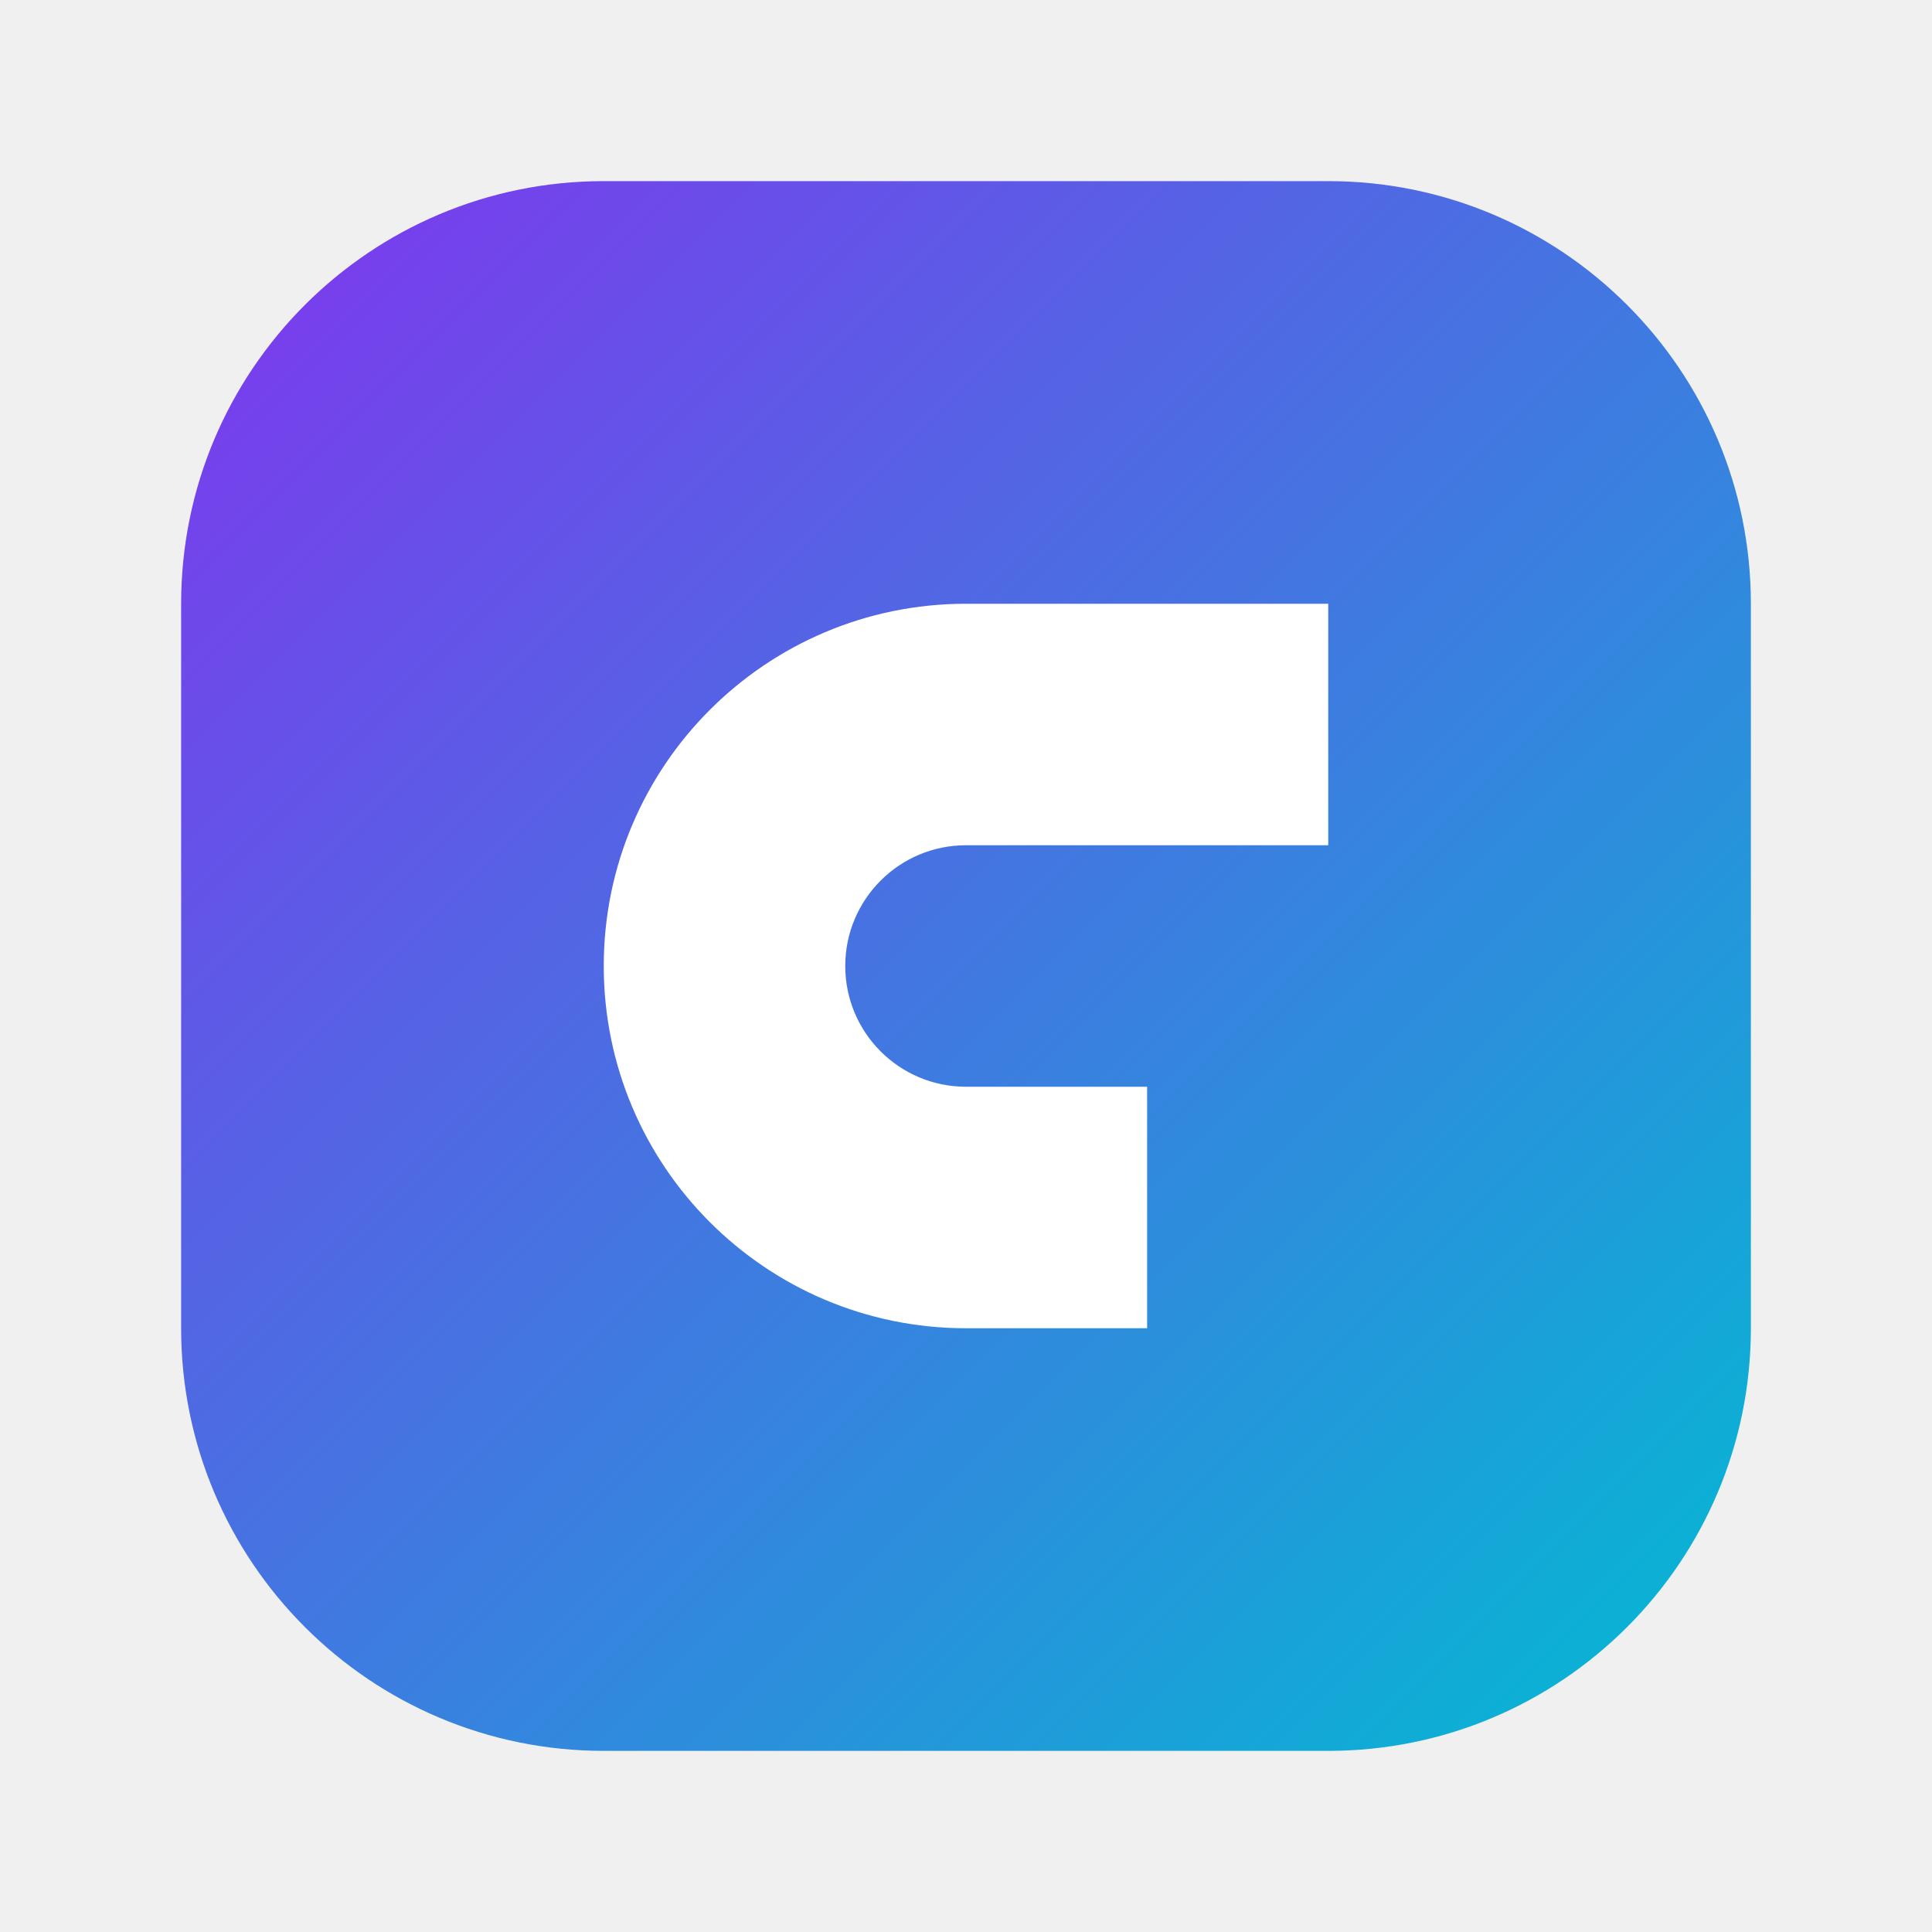
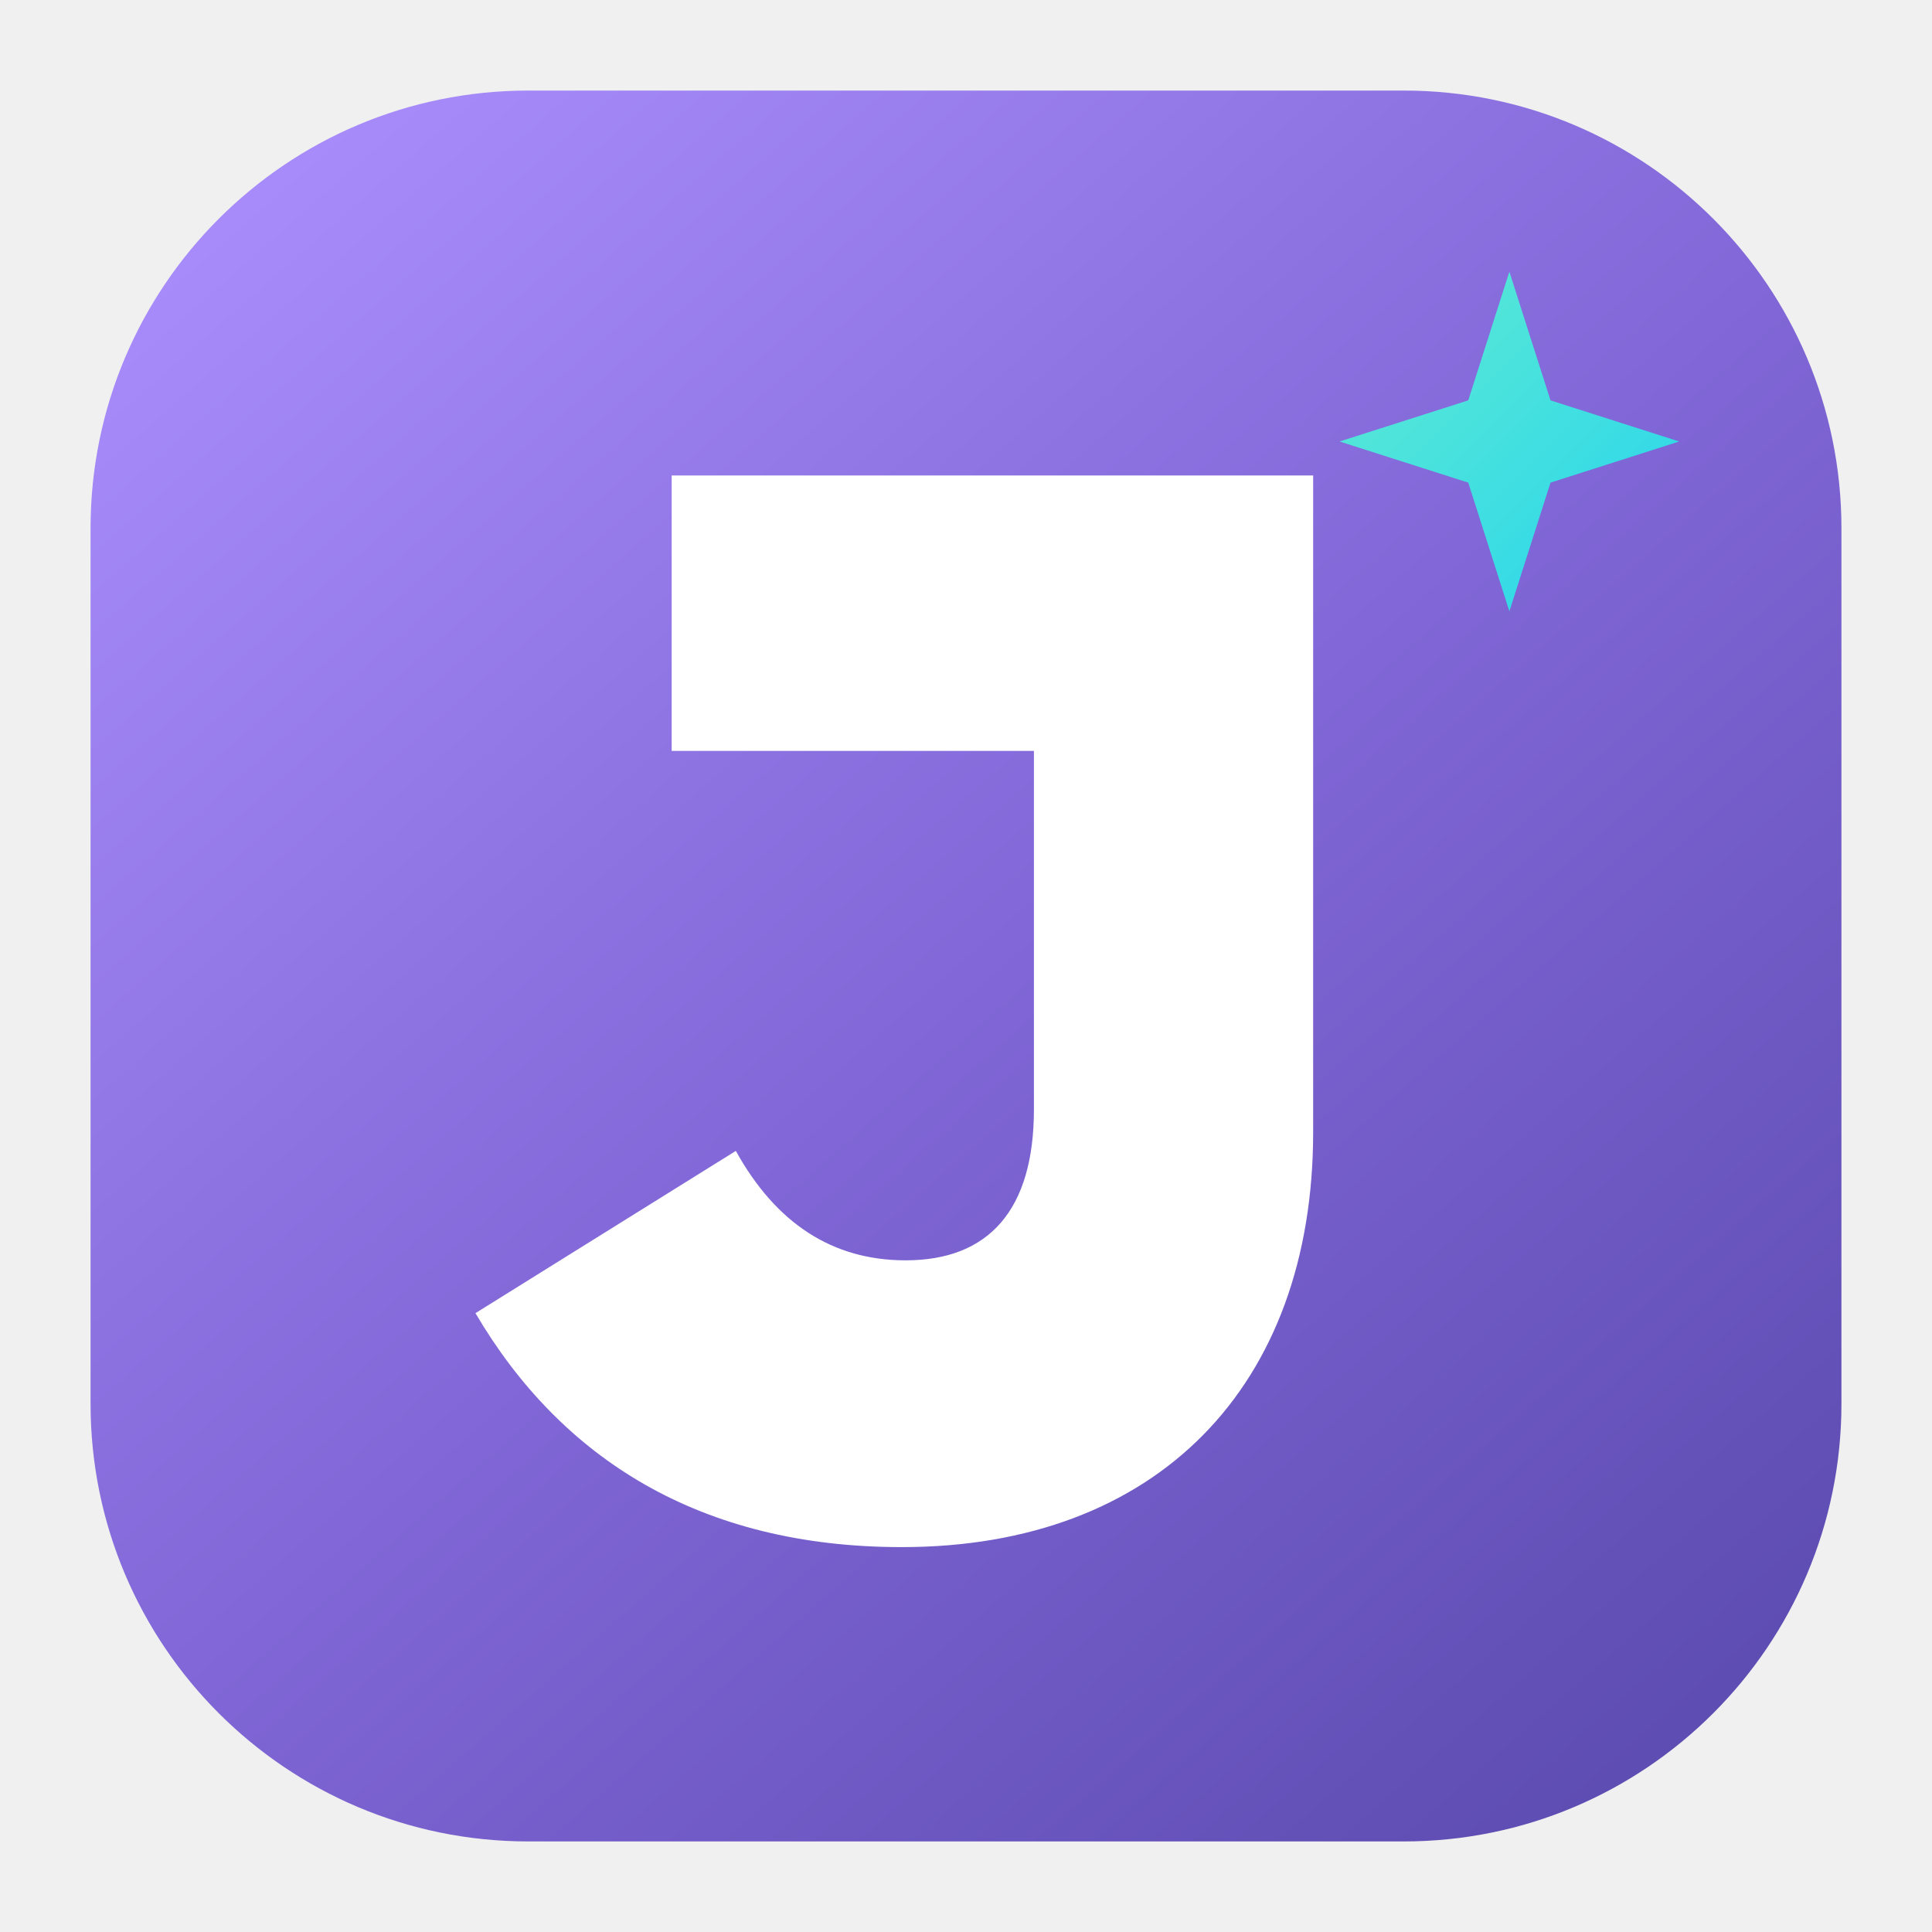
- <svg xmlns="http://www.w3.org/2000/svg" viewBox="0 0 64 64" fill="none">
+ <svg xmlns="http://www.w3.org/2000/svg" width="512" height="512" viewBox="0 0 512 512" fill="none">
  <defs>
-     <linearGradient id="g" x1="8" y1="8" x2="56" y2="56" gradientUnits="userSpaceOnUse">
-       <stop stop-color="#7C3AED" />
-       <stop offset="1" stop-color="#06B6D4" />
+     <linearGradient id="surface" x1="72" y1="48" x2="438" y2="464" gradientUnits="userSpaceOnUse">
+       <stop stop-color="#A78BFA" />
+       <stop offset="0.52" stop-color="#8066D6" />
+       <stop offset="1" stop-color="#5E4DB2" />
+     </linearGradient>
+     <linearGradient id="accent" x1="350" y1="86" x2="442" y2="178" gradientUnits="userSpaceOnUse">
+       <stop stop-color="#5EEAD4" />
+       <stop offset="1" stop-color="#22D3EE" />
    </linearGradient>
  </defs>
-   <rect x="6" y="6" width="52" height="52" rx="14" fill="url(#g)" />
-   <path d="M20 32c0-6.627 5.373-12 12-12h12v8H32a4 4 0 000 8h6v8h-6c-6.627 0-12-5.373-12-12z" fill="white" />
+   <rect x="24" y="24" width="464" height="464" rx="116" fill="url(#surface)" />
+   <path d="M178 126H348V300C348 367.4 306.6 410 239 410C185.6 410 148.7 386.6 126 348L195 305C205.7 324.3 220.7 334 240 334C262 334 274 320.7 274 294V199H178V126Z" fill="white" />
+   <path d="M400 72L410.9 106.1L445 117L410.9 127.9L400 162L389.1 127.9L355 117L389.1 106.1L400 72Z" fill="url(#accent)" />
</svg>
